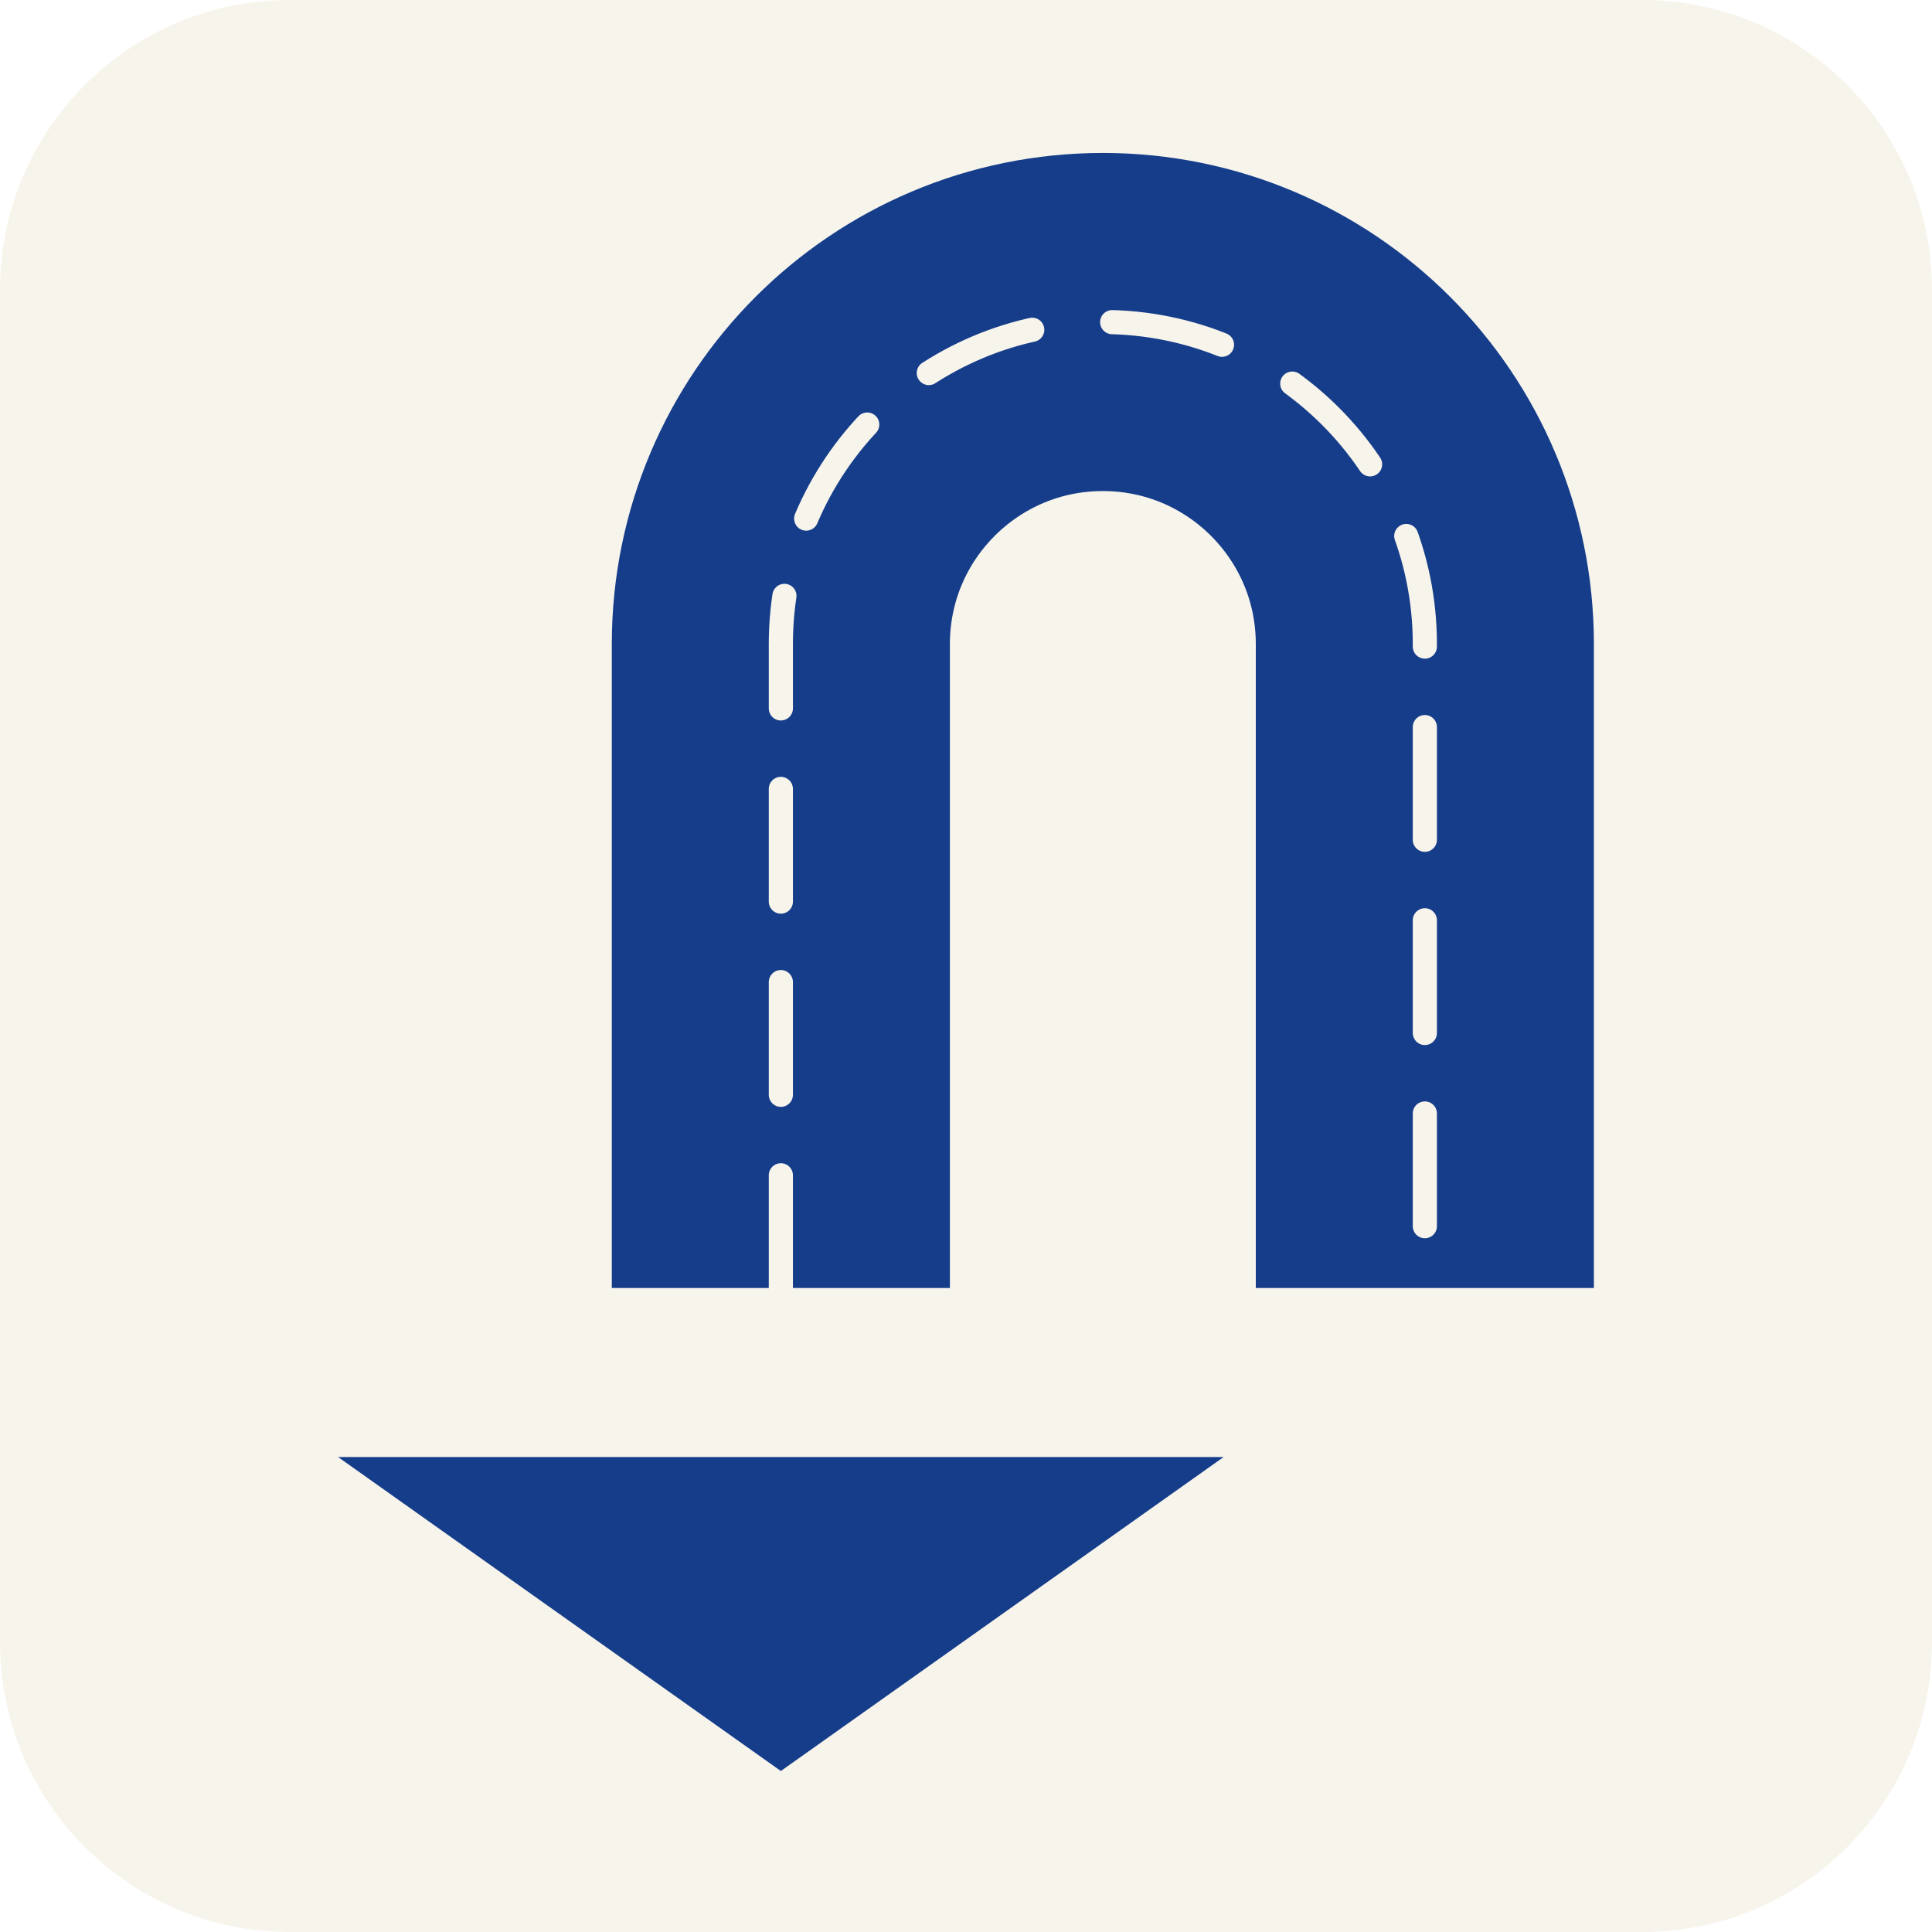
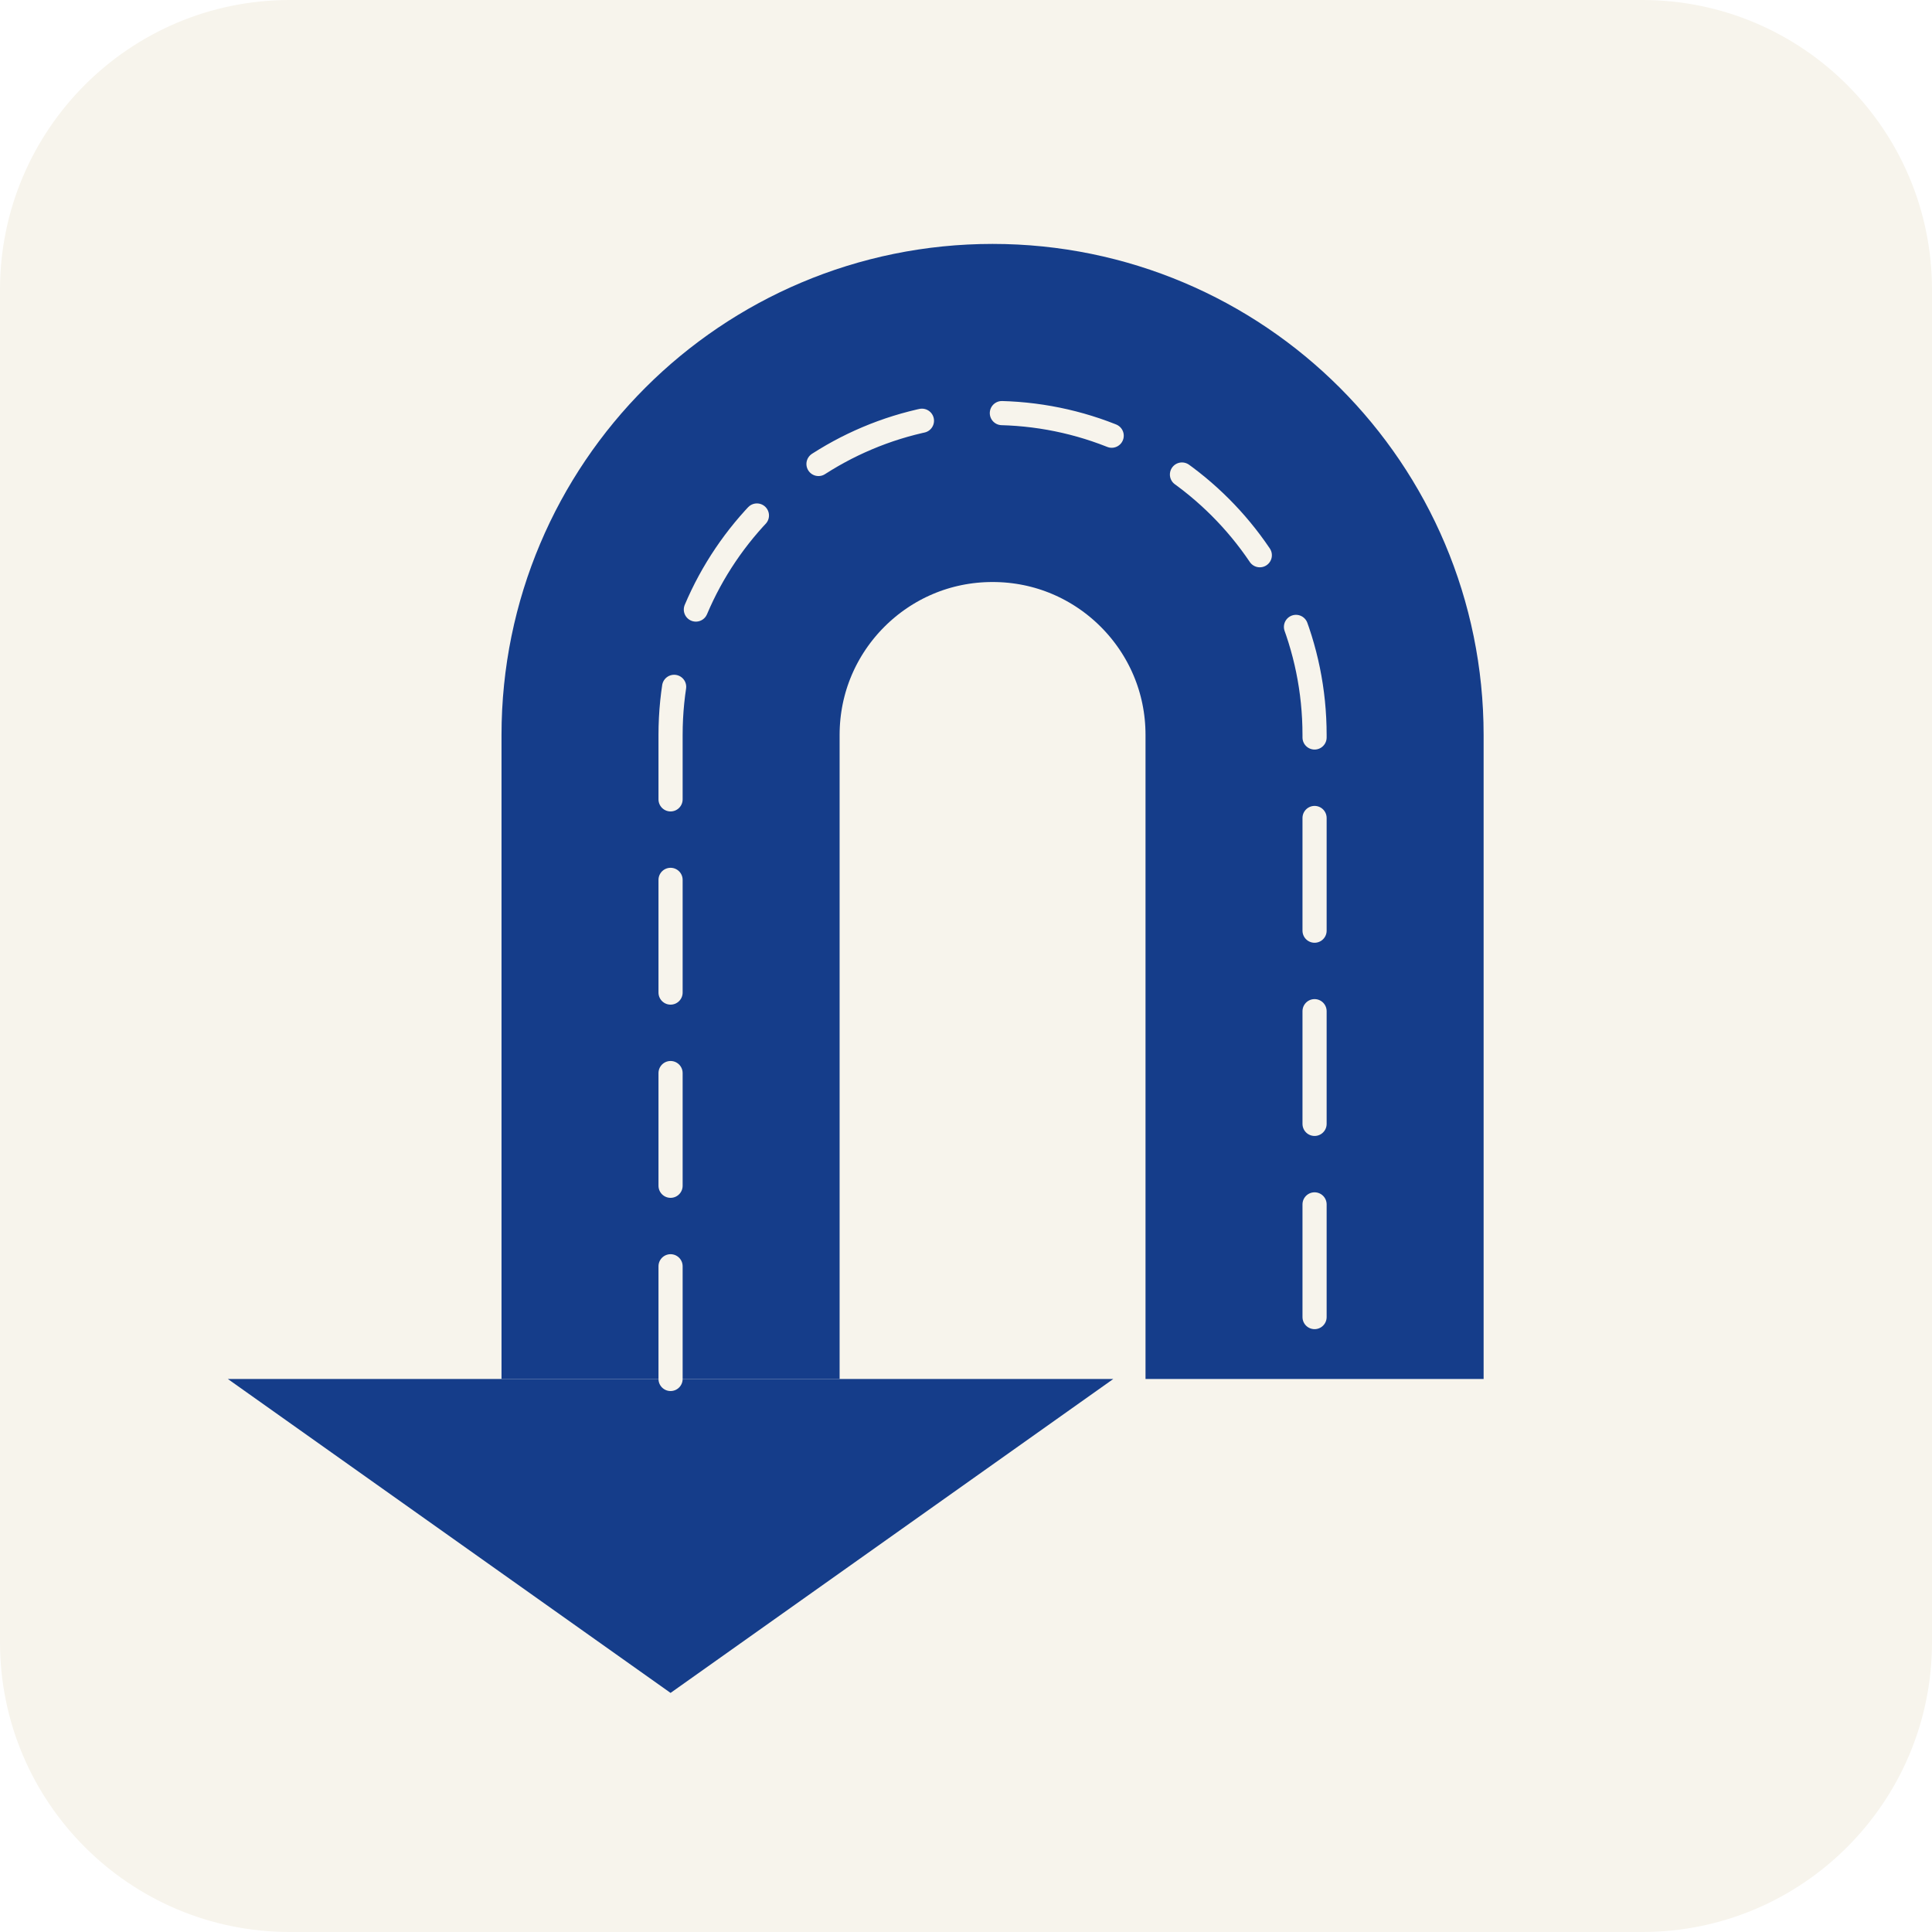
<svg xmlns="http://www.w3.org/2000/svg" viewBox="0 0 240 240" width="240" height="240">
-   <rect width="240" height="240" rx="36" fill="#F7F4EC" />
-   <path d="M 97 160 L 97 80 A 40 40 0 0 1 177 80 L 177 160" stroke="#153D8A" stroke-width="42" fill="none" stroke-linecap="butt" />
-   <path d="M 97 220 L 42 181 L 152 181 Z" fill="#153D8A" />
-   <path d="M 97 160 L 97 80 A 40 40 0 0 1 177 80 L 177 160" stroke="#F7F4EC" stroke-width="3" fill="none" stroke-dasharray="14 10" stroke-linecap="round" />
+   <rect width="240" height="240" rx="36" ry="36" fill="#F7F4EC" />
+   <path d="M83.3,171.3v-80c0-22.1,17.9-40,40-40s40,17.9,40,40v80" fill="none" stroke="#153D8A" stroke-width="42" />
+   <path d="M83.3,210.3l-55-39h110l-55,39Z" fill="#153D8A" />
+   <path d="M83.3,171.3v-80c0-22.1,17.9-40,40-40s40,17.9,40,40v80" fill="none" stroke="#F7F4EC" stroke-width="3" stroke-dasharray="14 10" stroke-linecap="round" />
</svg>
